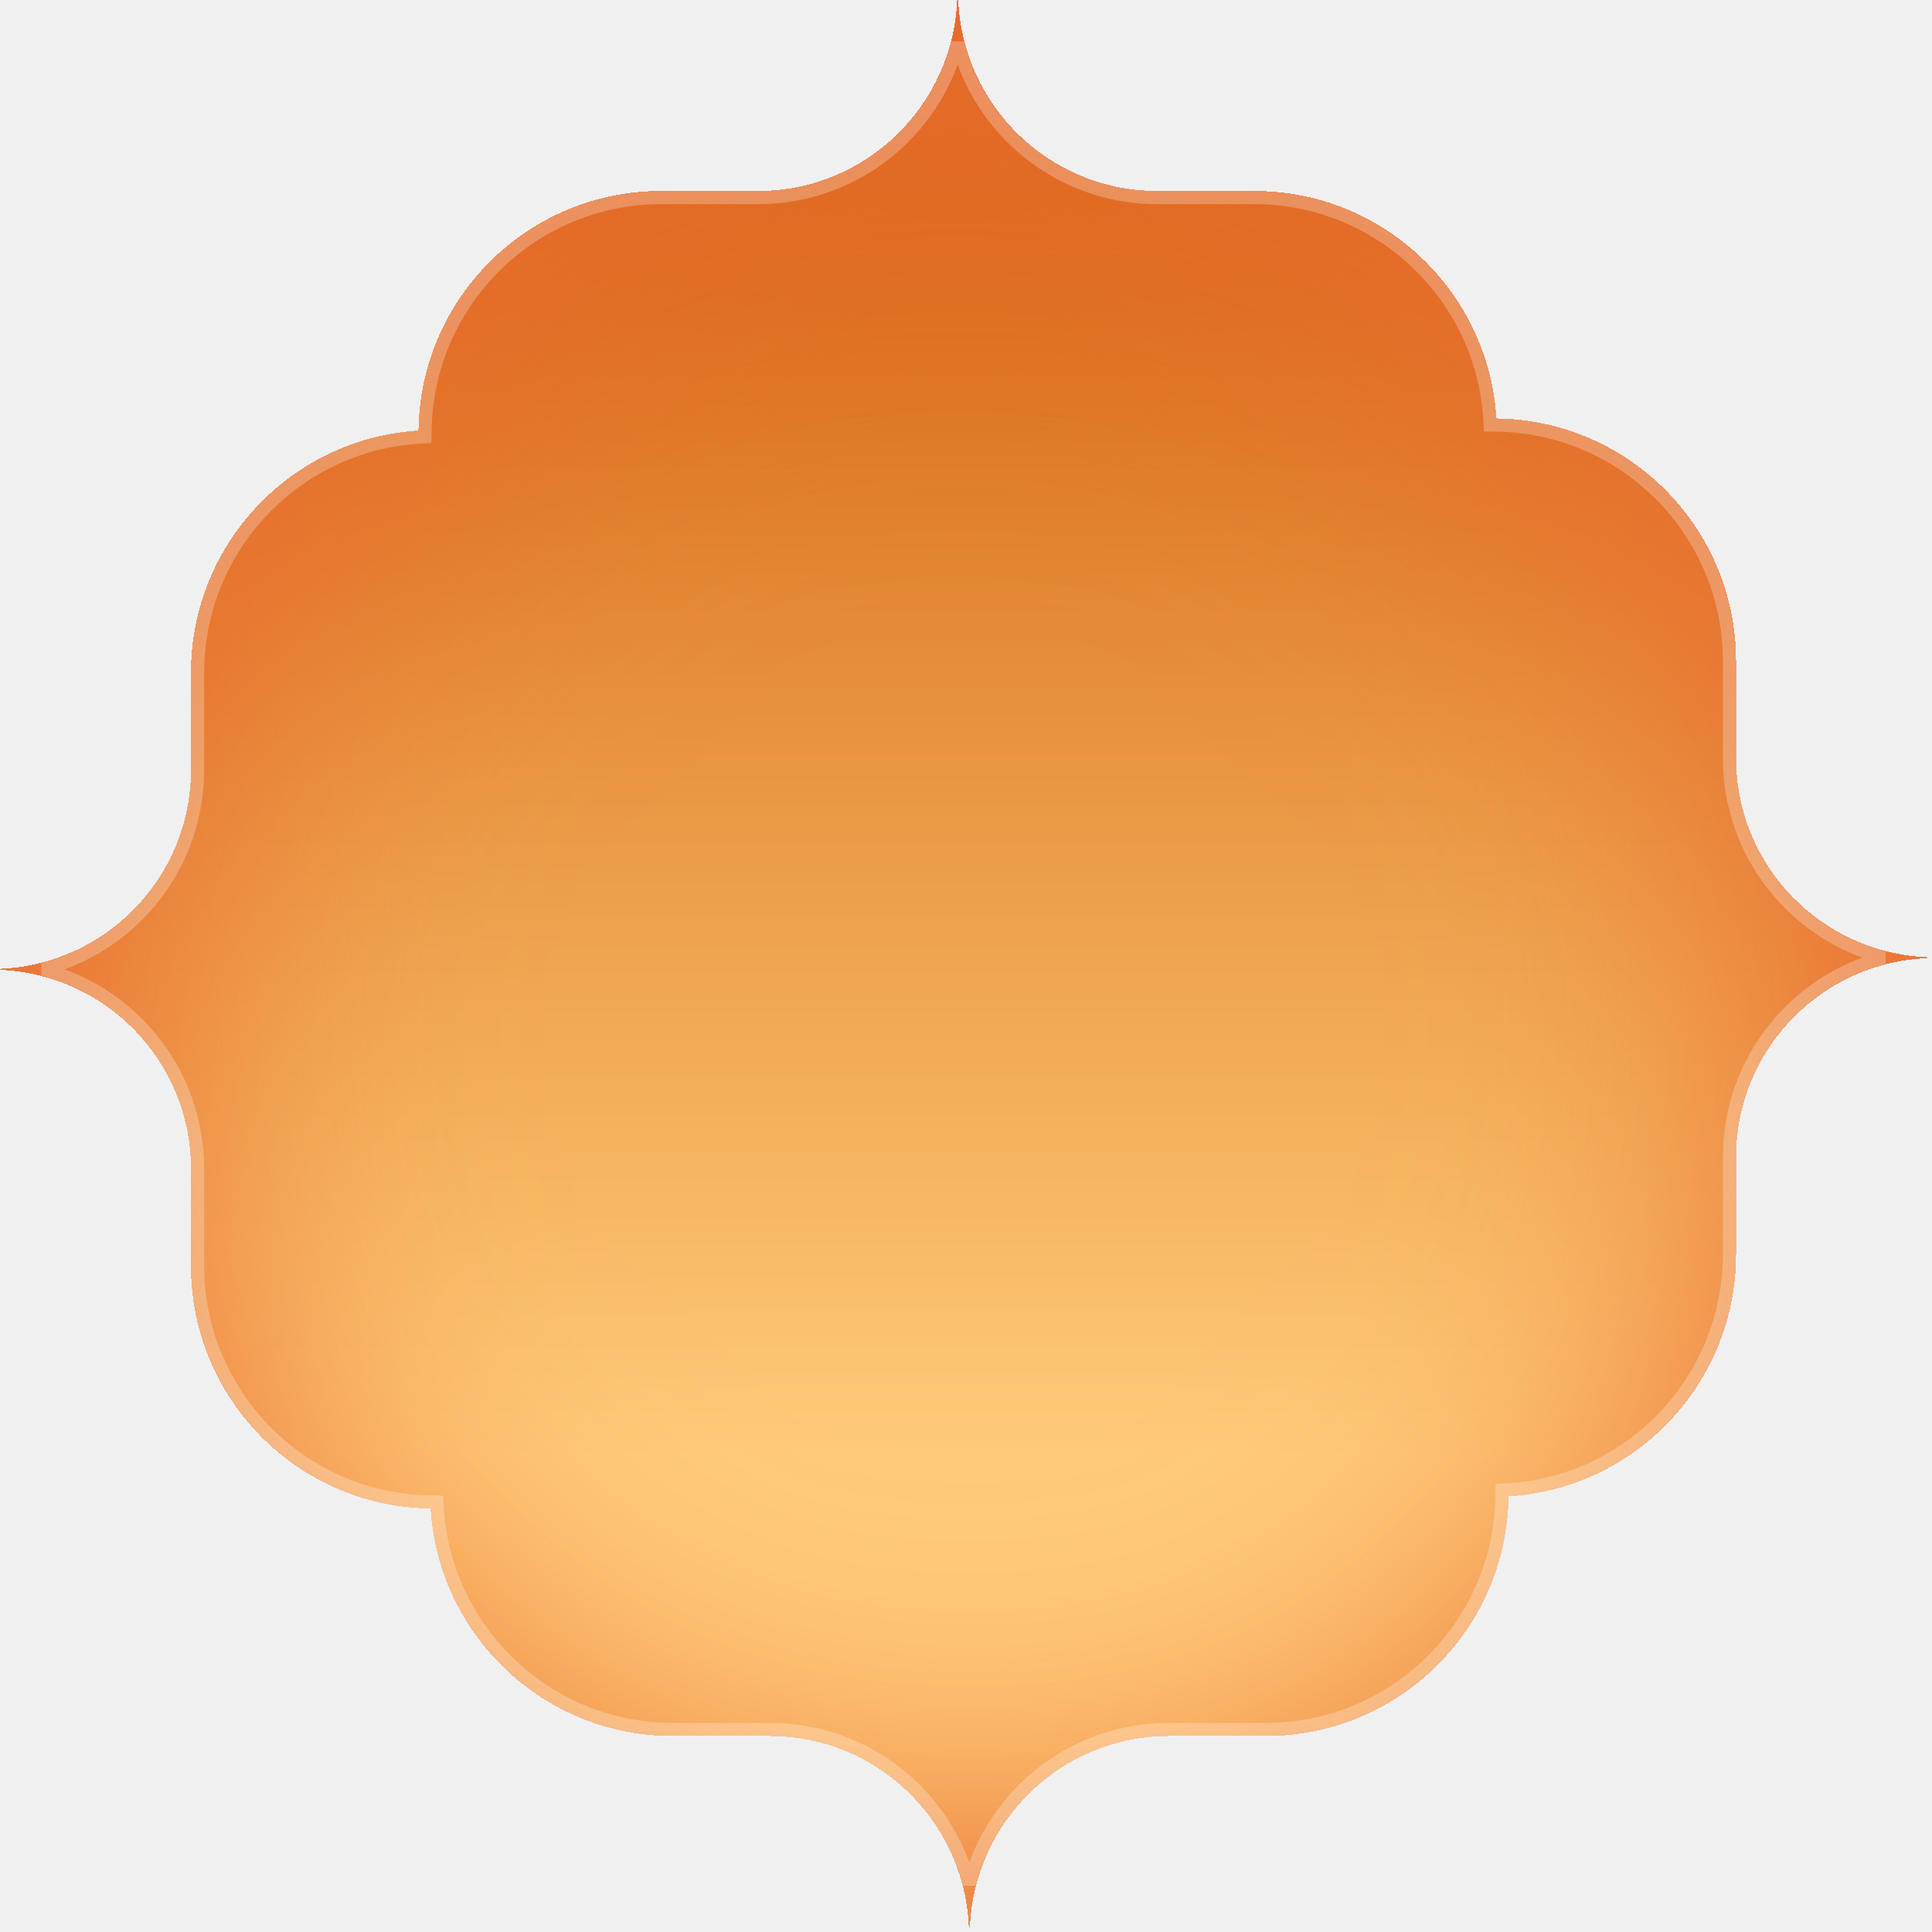
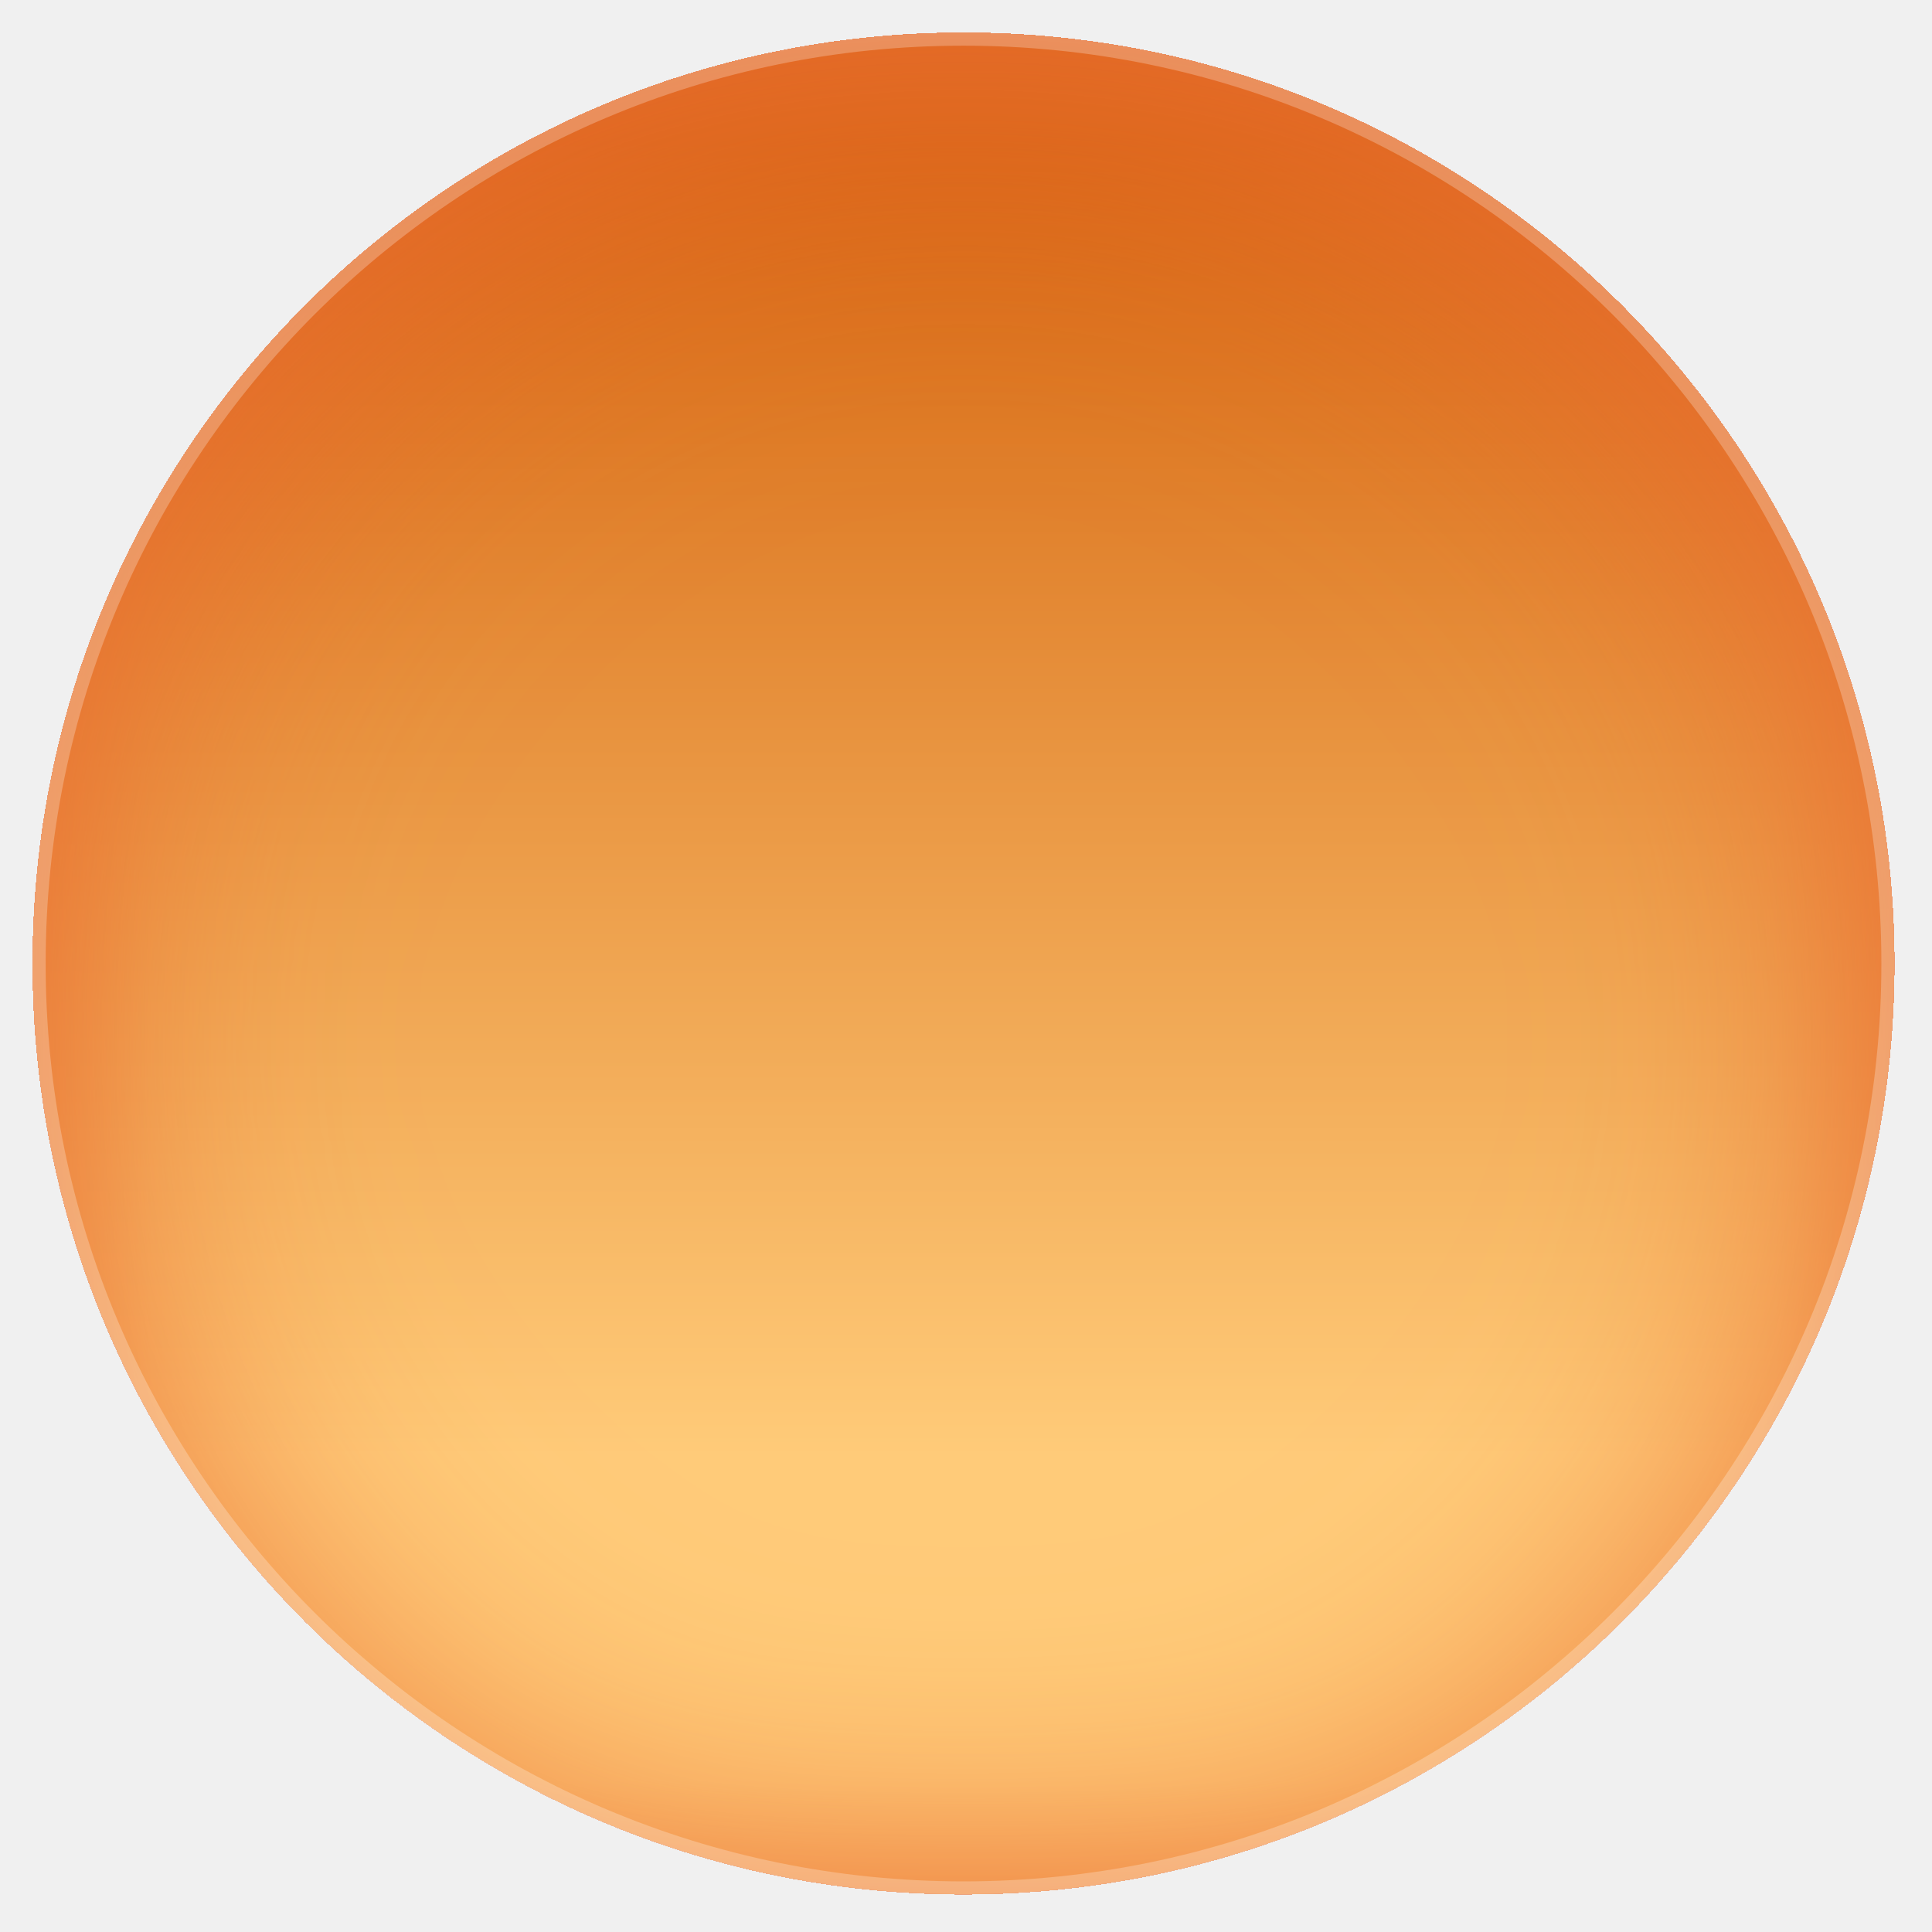
<svg xmlns="http://www.w3.org/2000/svg" width="301" height="301" fill="none" viewBox="0 0 301 301">
  <g filter="url(#filter0_i_8128_8603)">
-     <path fill="url(#paint0_linear_8128_8603)" d="M149.23 0c.666 16.513 14.216 29.708 30.87 29.804H195.365c20.084 0 36.51 15.664 37.729 35.441 20.659.253 37.328 17.079 37.328 37.798l.001 14.902-.001.182.001.182c.095 16.654 13.29 30.205 29.804 30.87v.05c-16.514.665-29.709 14.216-29.804 30.87l-.001.063v.224l.001.077-.001 14.901c0 20.085-15.664 36.511-35.442 37.729-.253 20.659-17.078 37.329-37.797 37.329h-15.266c-16.654.095-30.204 13.291-30.869 29.805h-.051l-.041-.772c-1.048-16.151-14.435-28.939-30.829-29.033h-15.266c-20.084 0-36.51-15.664-37.728-35.442-20.659-.253-37.328-17.079-37.328-37.798v-15.266C29.709 165.262 16.513 151.712 0 151.047v-.051c16.513-.665 29.71-14.216 29.805-30.87V104.86c0-20.084 15.663-36.51 35.441-37.728.254-20.659 17.08-37.327 37.798-37.327l14.902-.001h.364c16.654-.095 30.205-13.29 30.87-29.804h.05Z" />
+     <circle cx="150.113" cy="150.113" r="145" fill="url(#paint0_linear_8128_8603)" />
  </g>
-   <path stroke="#fff" stroke-opacity=".25" stroke-width="2" d="M30.805 181.91c-.086-14.882-10.307-27.36-24.11-30.889 13.554-3.464 23.654-15.559 24.095-30.085l.015-.804V104.86l.01-.914c.467-19.134 15.54-34.649 34.493-35.816l.926-.057.012-.928c.247-20.112 16.627-36.34 36.798-36.34l14.896-.001h.375c14.883-.085 27.361-10.306 30.89-24.109 3.465 13.554 15.559 23.653 30.085 24.094l.804.015H195.365c19.553 0 35.545 15.25 36.731 34.503l.056.926.929.012c20.112.247 36.341 16.627 36.341 36.798l.001 14.902-.001.182.001.187c.085 14.883 10.305 27.361 24.107 30.89-13.799 3.528-24.017 16.002-24.107 30.879l-.001.063v.243l.001.052v.022l-.001 14.901c0 19.553-15.25 35.545-34.503 36.731l-.927.056-.012.929c-.246 20.112-16.626 36.342-36.797 36.342h-15.272c-14.882.085-27.36 10.306-30.889 24.108-3.528-13.803-16.007-24.023-30.889-24.108h-15.272c-19.552 0-35.544-15.25-36.73-34.503l-.057-.927-.928-.012-.94-.023c-19.676-.736-35.401-16.92-35.401-36.775V181.91Z" />
+   <circle cx="150.113" cy="150.113" r="144" stroke="#fff" stroke-opacity=".25" stroke-width="2" />
  <defs>
    <linearGradient id="paint0_linear_8128_8603" x1="150.113" x2="150.113" y1="295.48" y2="21.823" gradientUnits="userSpaceOnUse">
      <stop offset=".25" stop-color="#FFCB79" />
      <stop offset="1" stop-color="#D5650F" />
    </linearGradient>
    <filter id="filter0_i_8128_8603" width="300.227" height="312.227" x="0" y="0" color-interpolation-filters="sRGB" filterUnits="userSpaceOnUse">
      <feFlood flood-opacity="0" result="BackgroundImageFix" />
      <feBlend in="SourceGraphic" in2="BackgroundImageFix" mode="normal" result="shape" />
      <feColorMatrix in="SourceAlpha" result="hardAlpha" type="matrix" values="0 0 0 0 0 0 0 0 0 0 0 0 0 0 0 0 0 0 127 0" />
      <feOffset dy="12" />
      <feGaussianBlur stdDeviation="25" />
      <feComposite in2="hardAlpha" k2="-1" k3="1" operator="arithmetic" />
      <feColorMatrix type="matrix" values="0 0 0 0 0.914 0 0 0 0 0.424 0 0 0 0 0.184 0 0 0 1 0" />
      <feBlend in2="shape" mode="normal" result="effect1_innerShadow_8128_8603" />
    </filter>
  </defs>
</svg>
